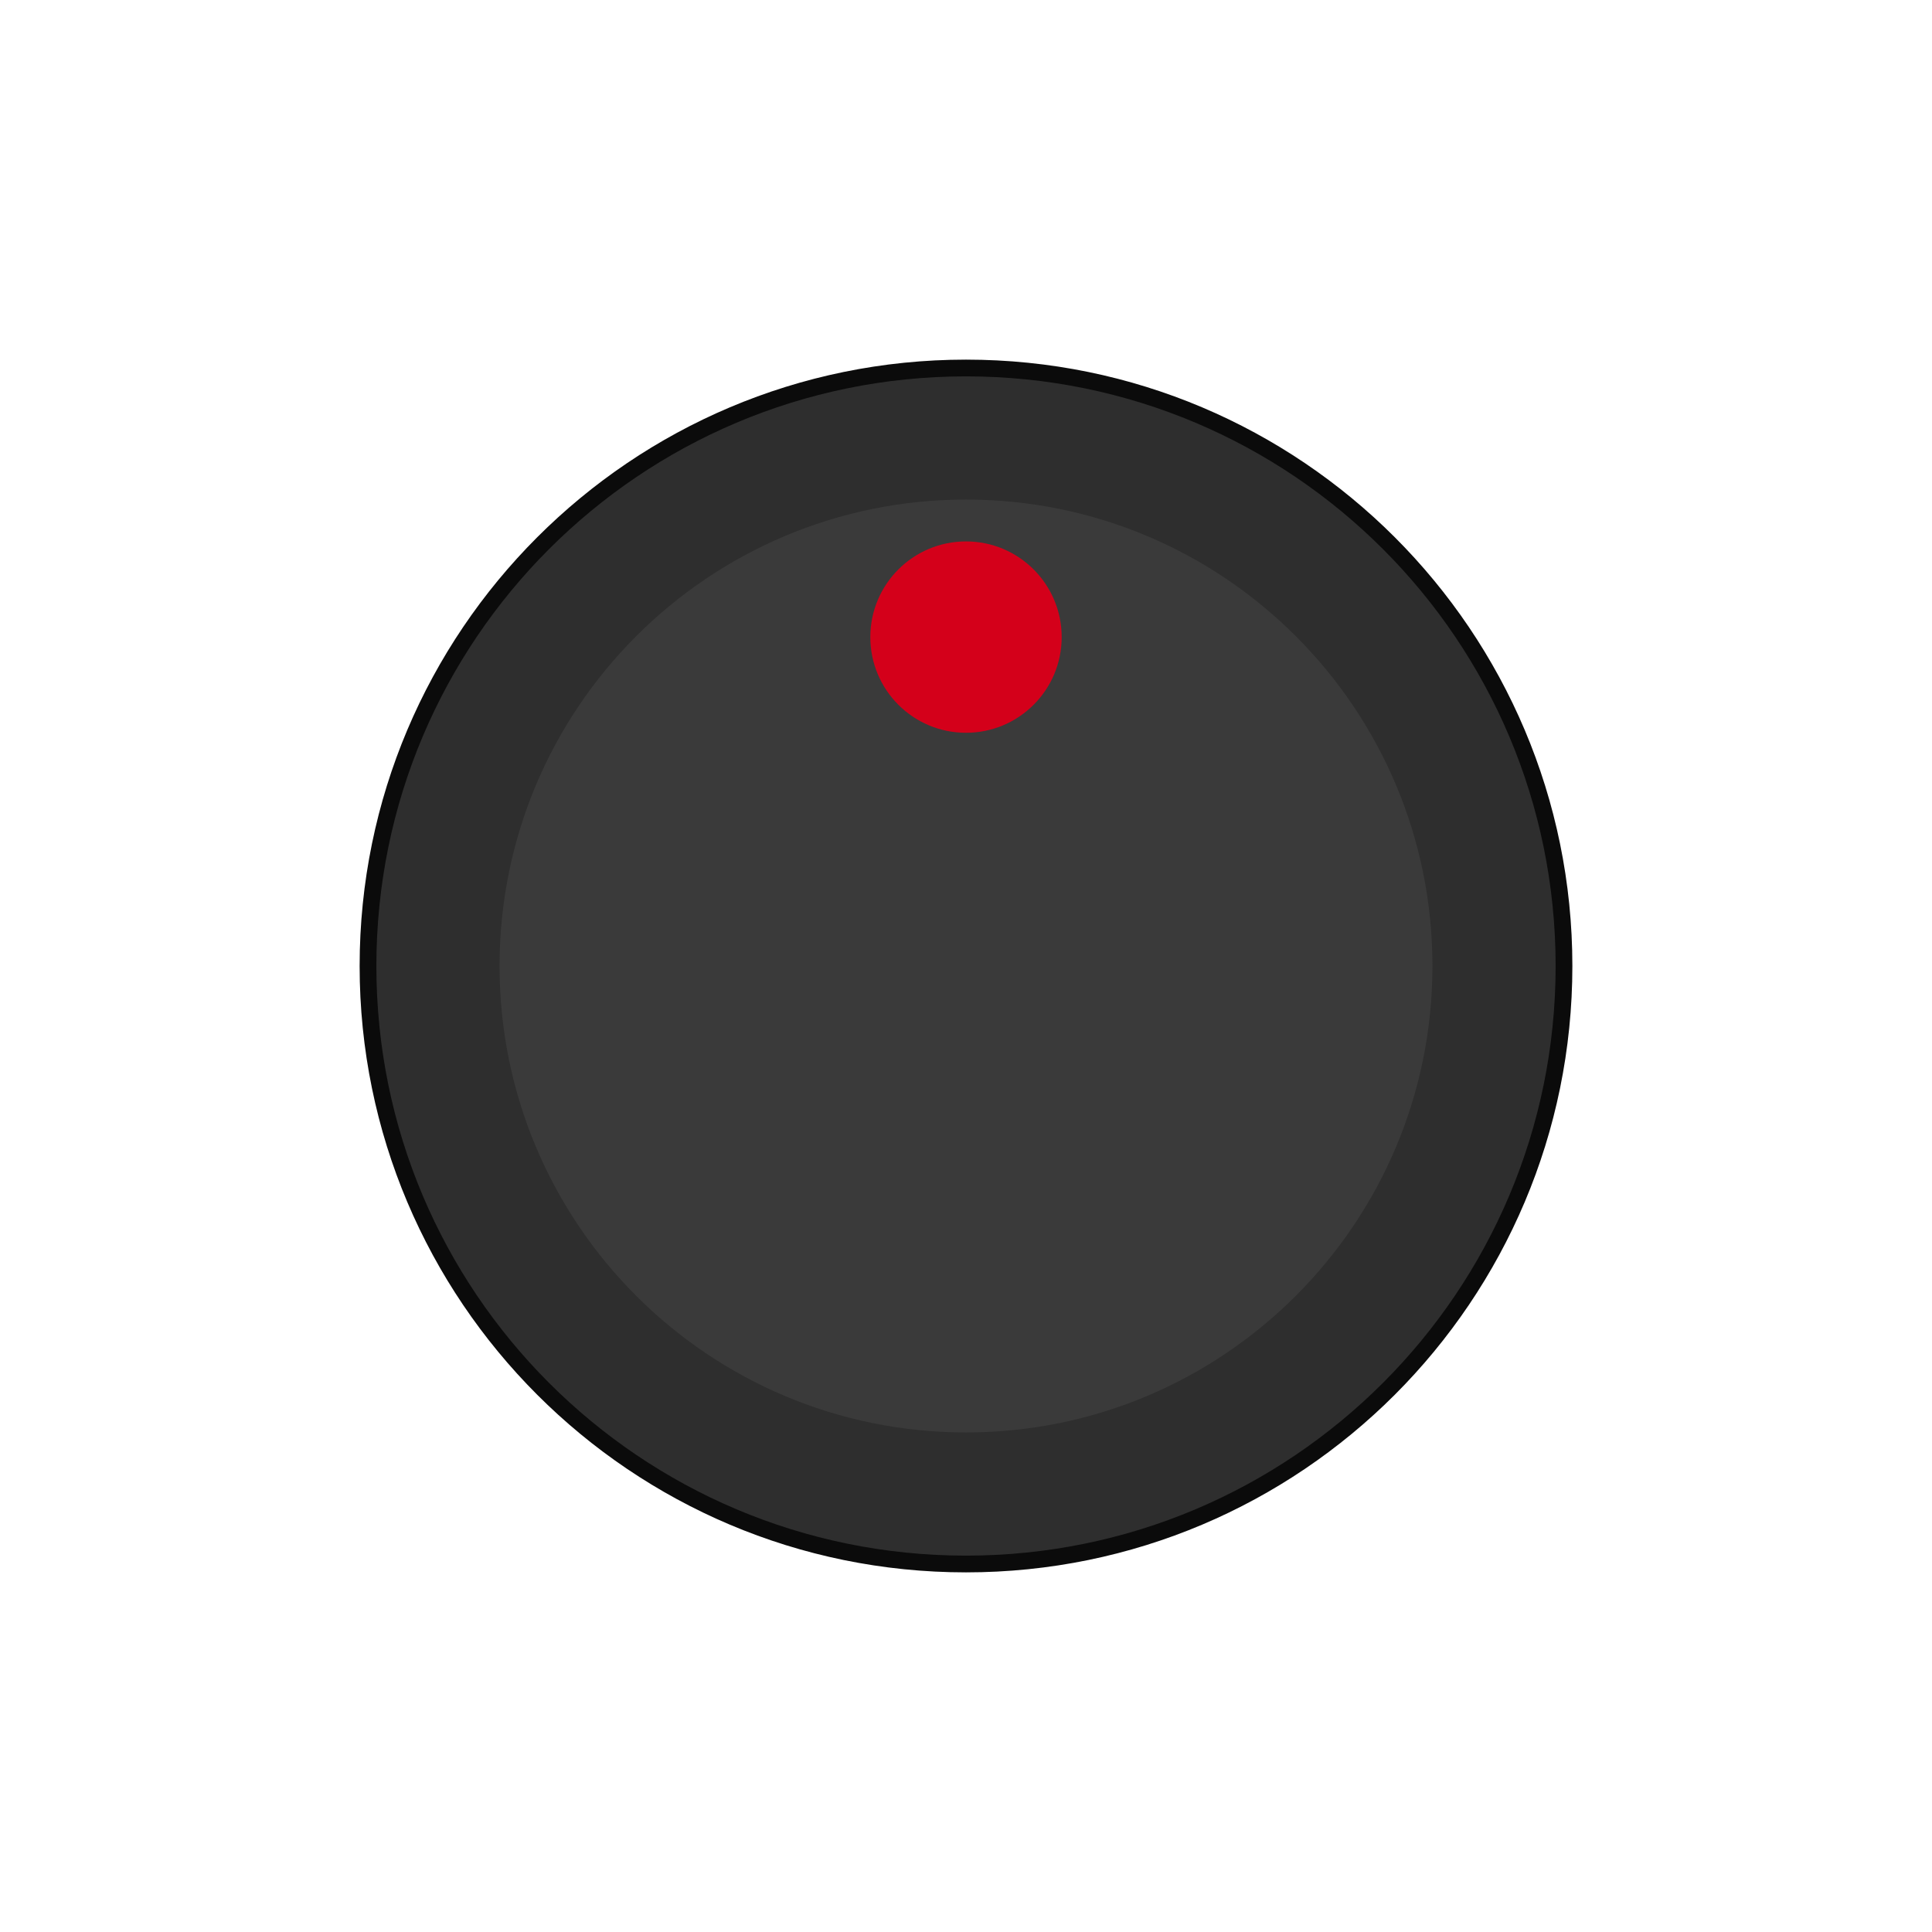
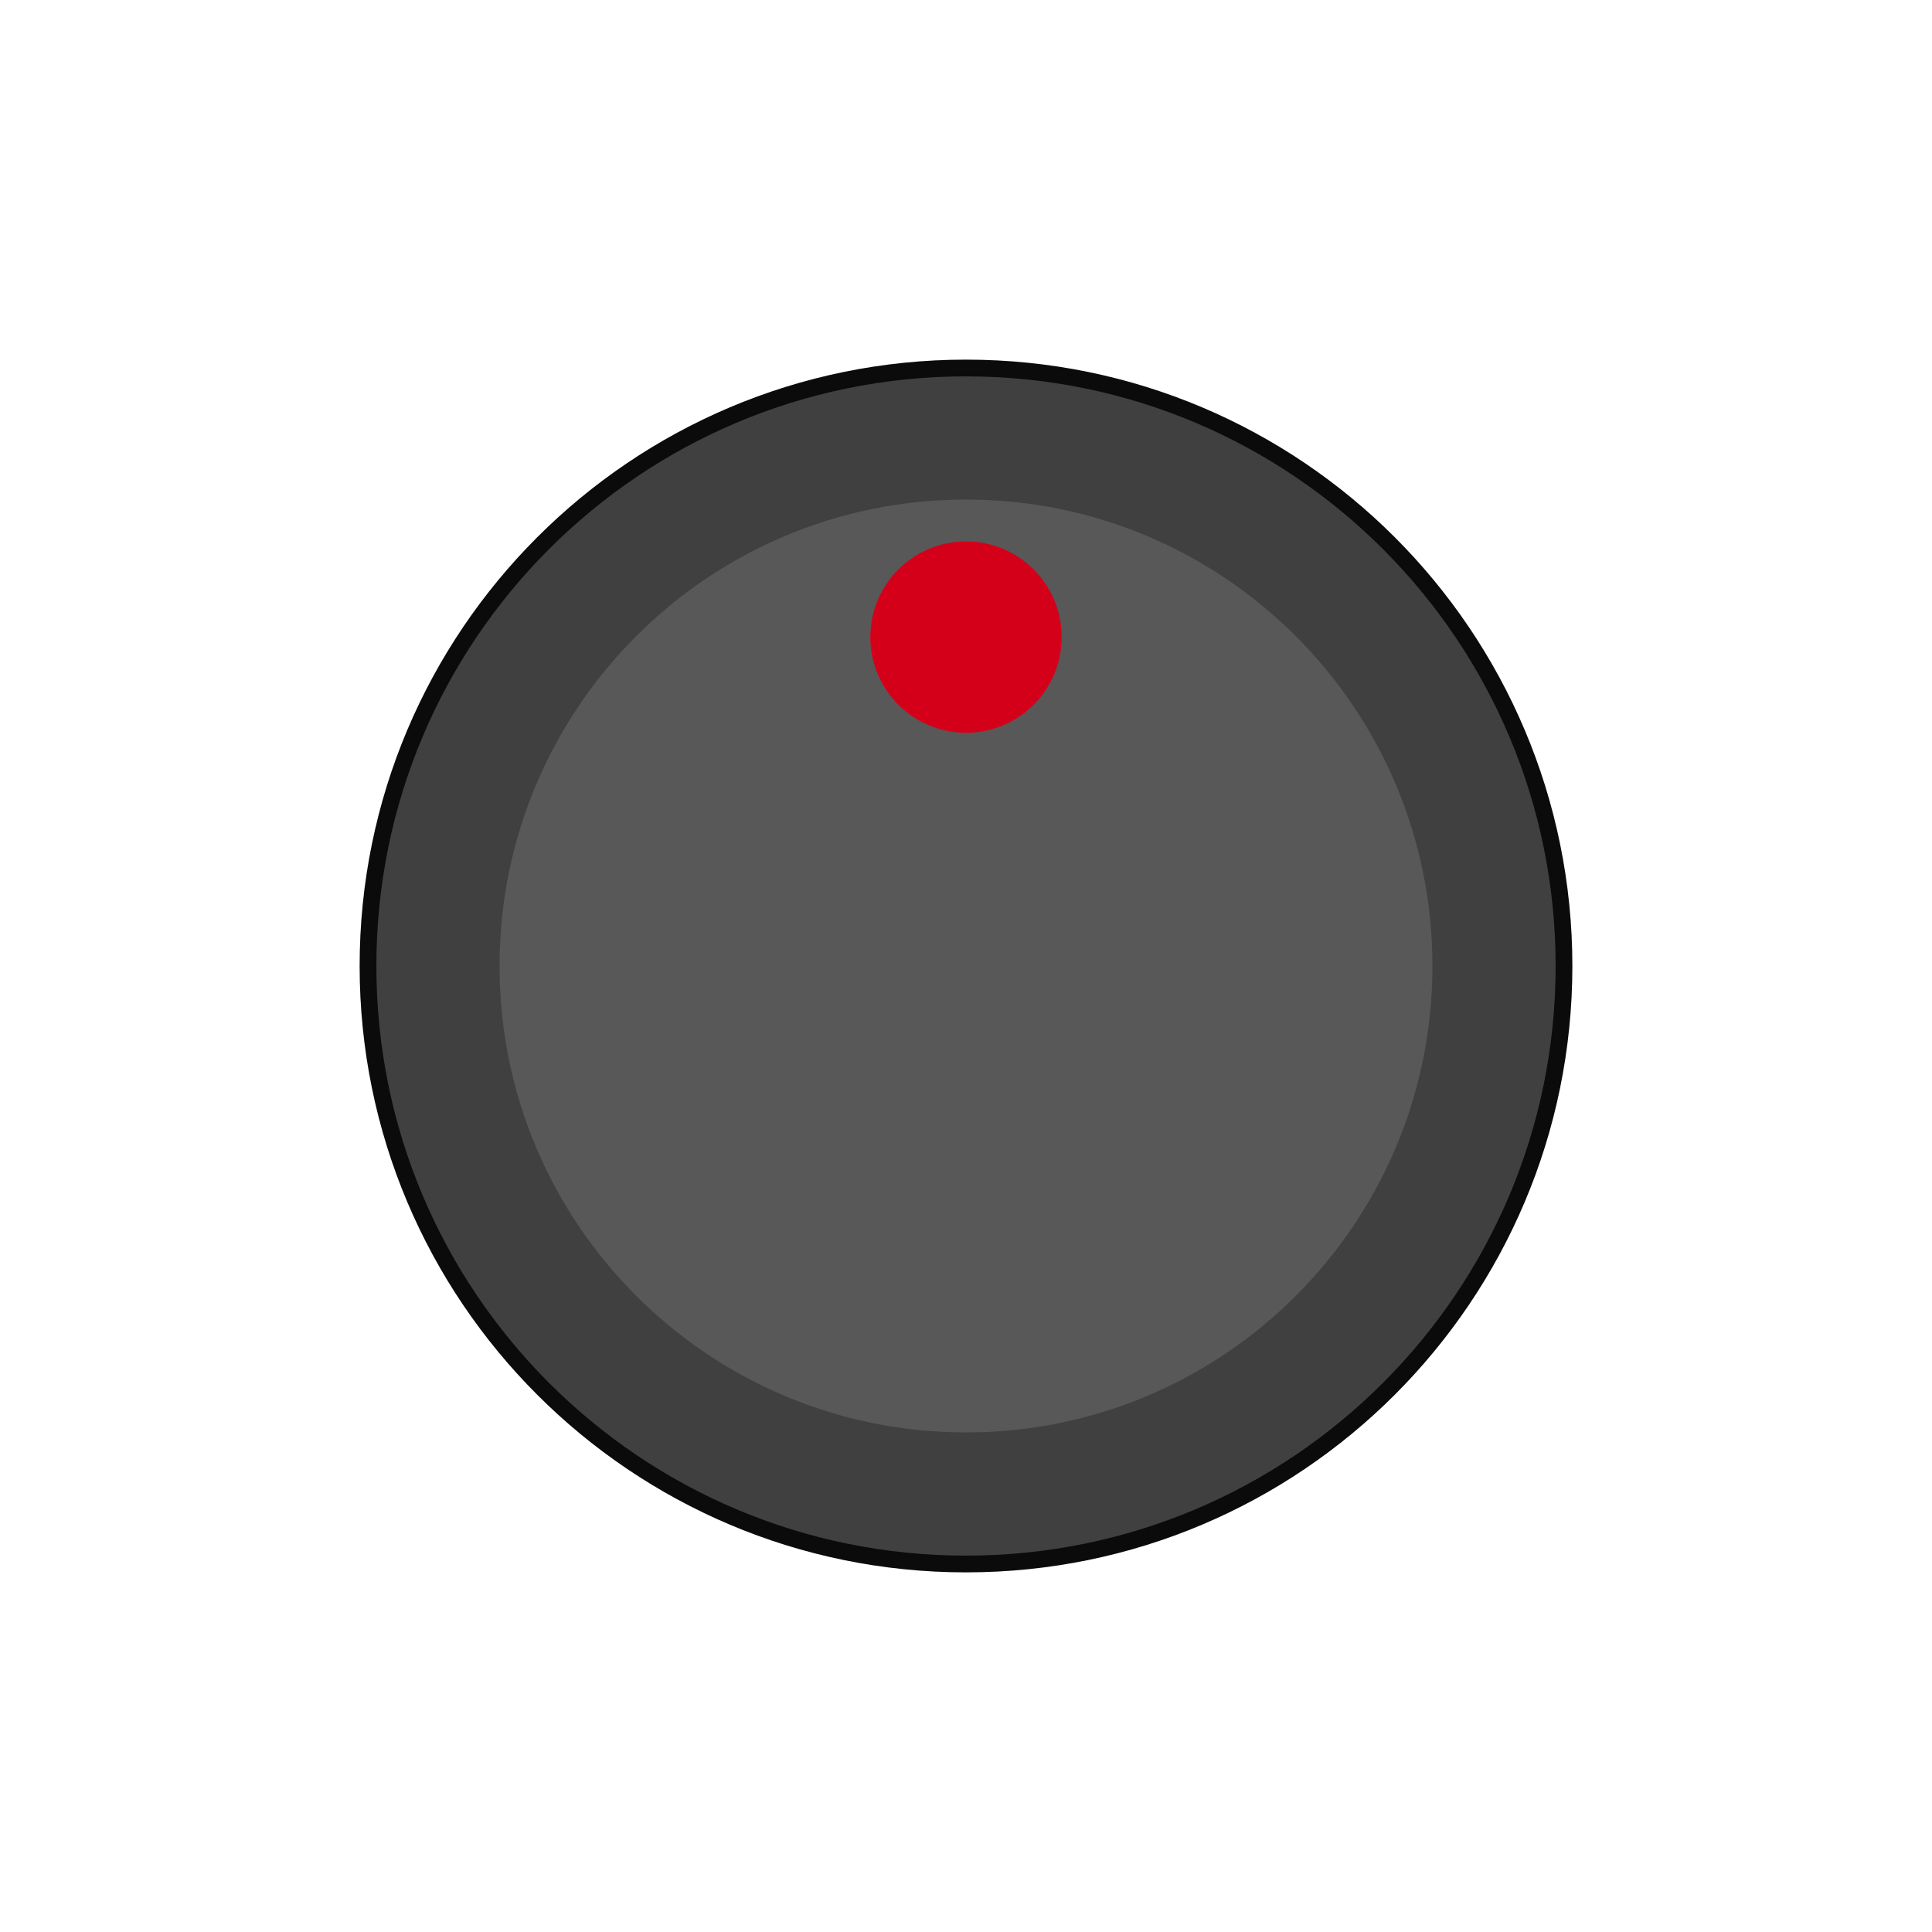
<svg xmlns="http://www.w3.org/2000/svg" width="62.010" height="62.010" viewBox="-10.500 -10.500 21.000 21.000">
-   <circle cx="0" cy="0" r="6.500" fill="#2e2e2e" stroke="#0b0b0b" stroke-width="0.182" />
-   <circle cx="0" cy="0" r="5.070" fill="#3a3a3a" />
+   <circle cx="0" cy="0" r="6.500" fill="#404040" stroke="#0b0b0b" stroke-width="0.182" />
+   <circle cx="0" cy="0" r="5.070" fill="#585858" />
  <circle cx="0" cy="-3.575" r="1.040" fill="#d4001a" />
</svg>
